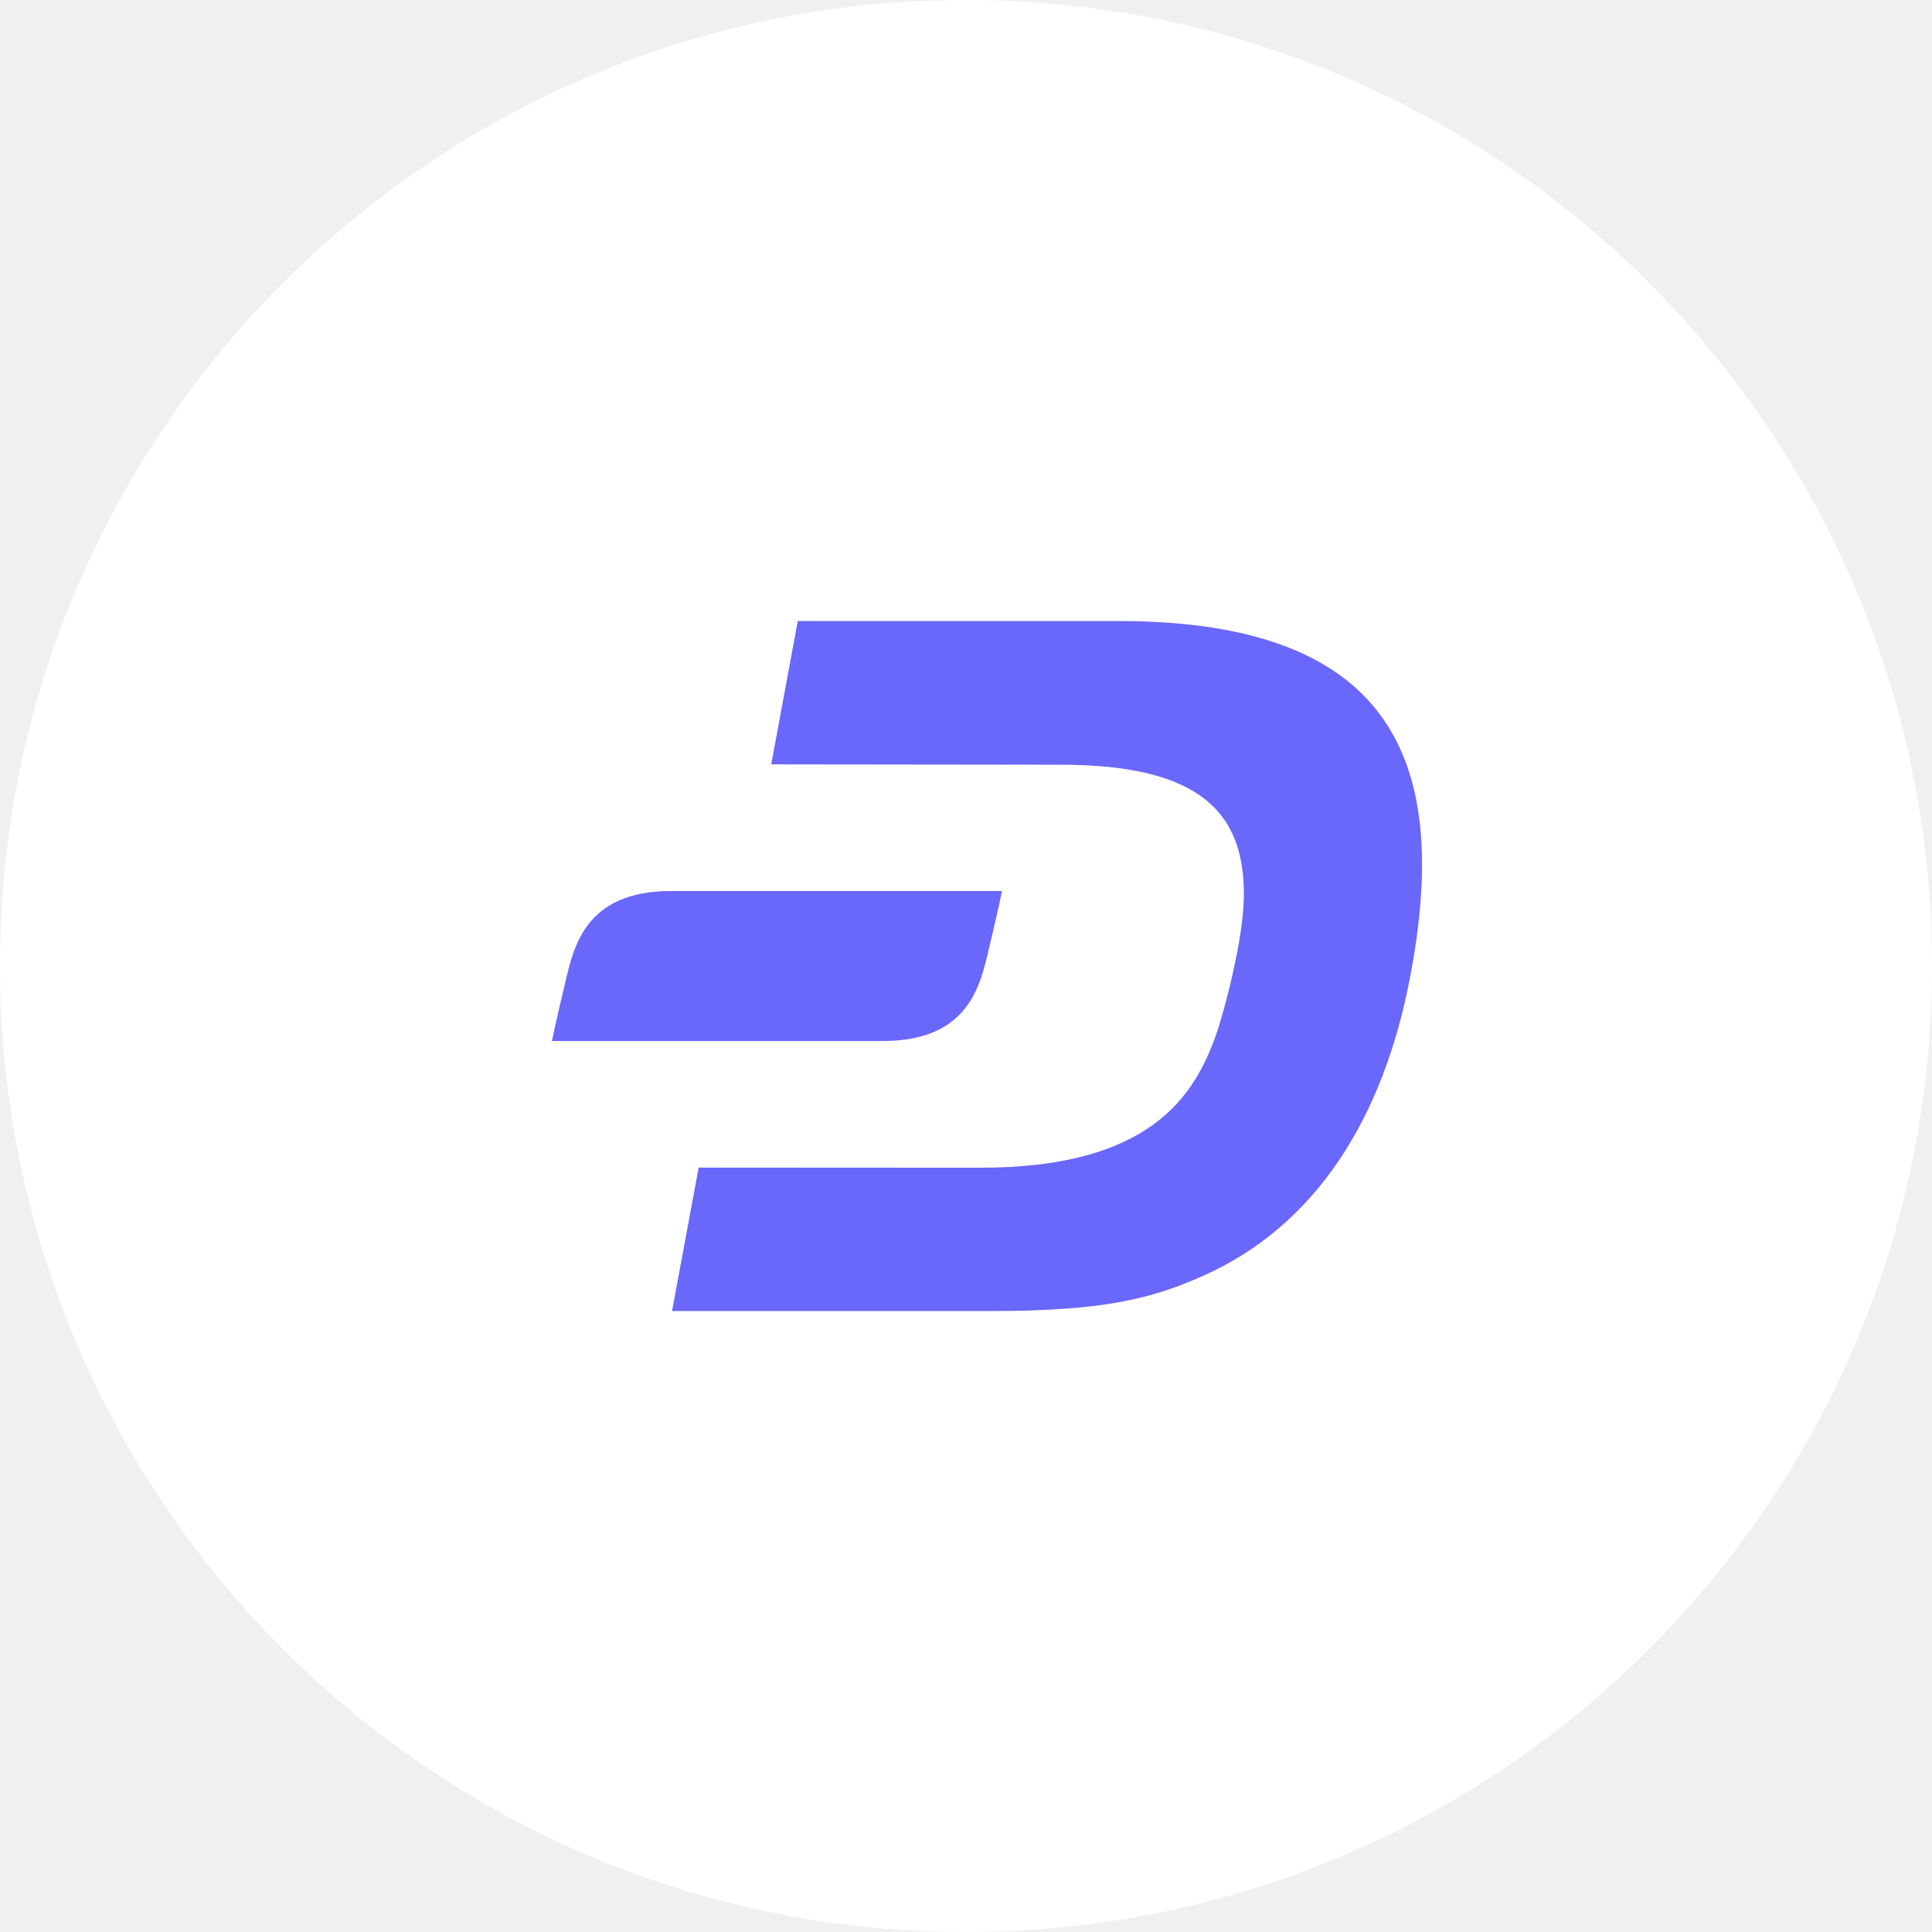
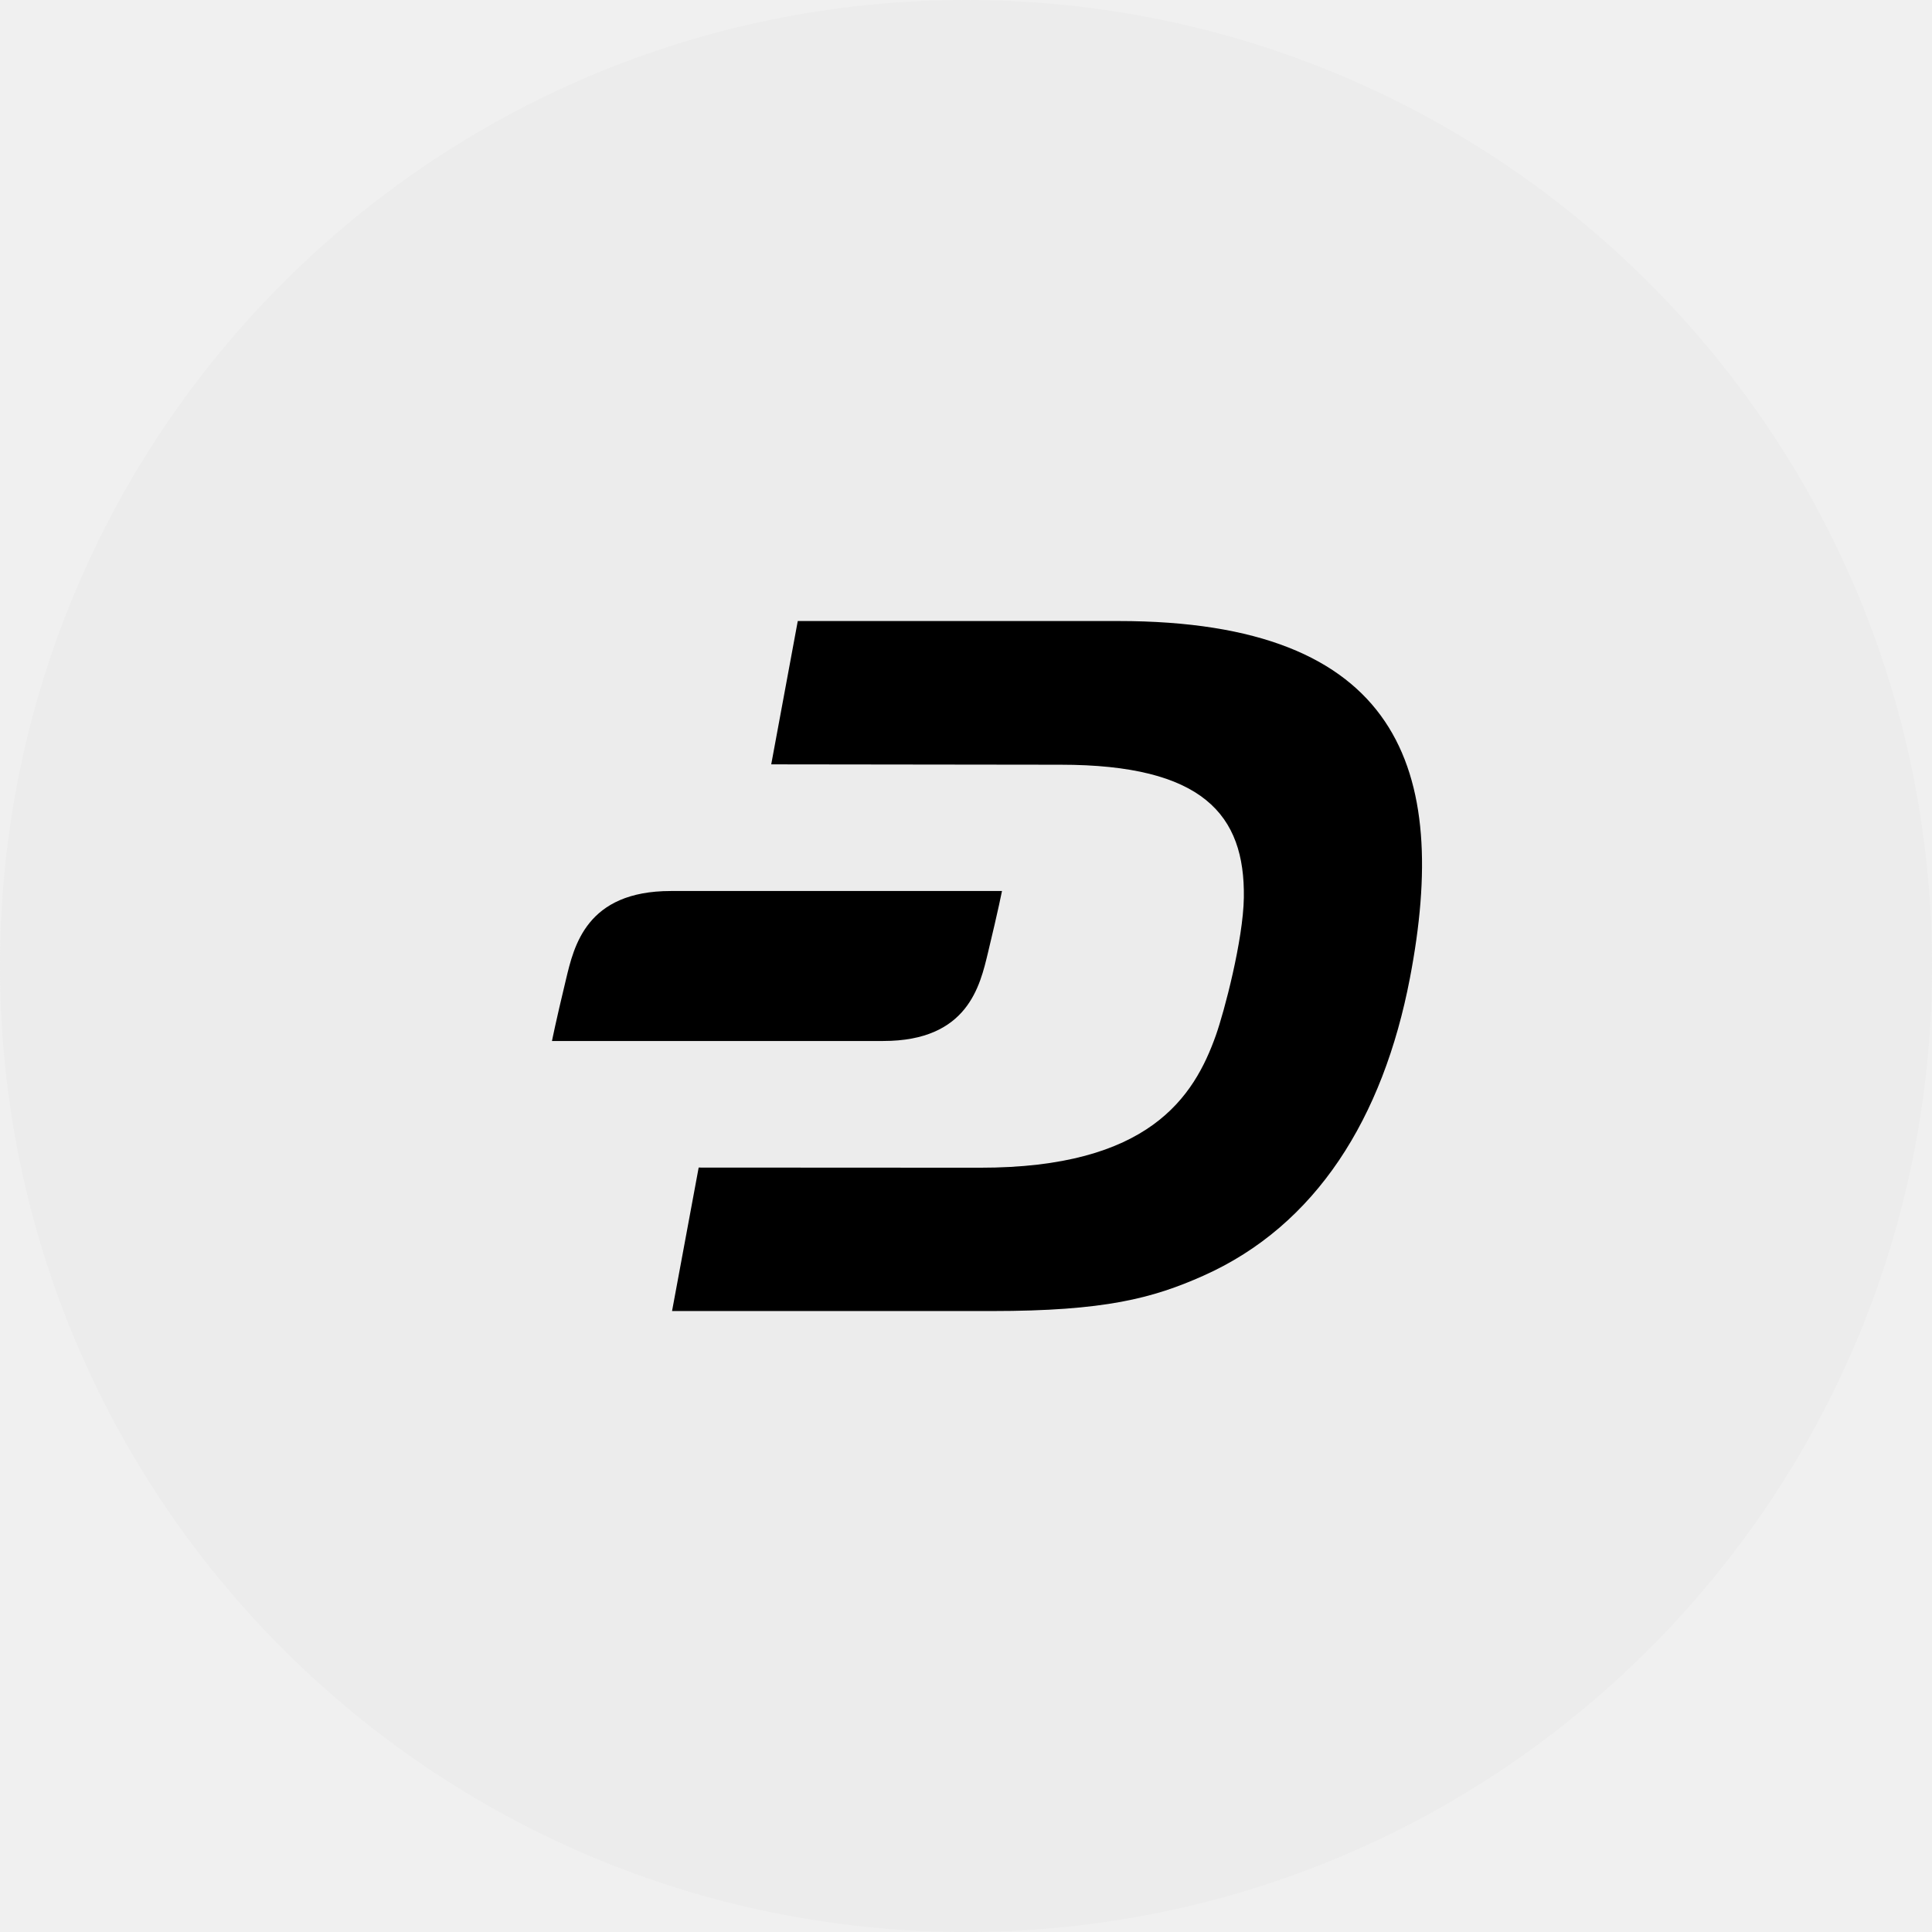
<svg xmlns="http://www.w3.org/2000/svg" width="27" height="27" viewBox="0 0 27 27" fill="none">
-   <rect width="27" height="27" rx="13.5" transform="matrix(-1 0 0 1 27 0)" fill="white" />
-   <path d="M15.629 8.679H11.149L10.778 10.682L14.82 10.687C16.811 10.687 17.4 11.385 17.383 12.544C17.374 13.137 17.108 14.141 16.993 14.466C16.686 15.333 16.056 16.322 13.693 16.319L9.764 16.317L9.392 18.322H13.861C15.438 18.322 16.109 18.144 16.818 17.828C18.392 17.126 19.329 15.626 19.704 13.668C20.263 10.752 19.567 8.679 15.629 8.679Z" fill="#6A67FB" />
-   <path d="M9.375 12.452C8.191 12.452 8.021 13.224 7.909 13.69C7.762 14.301 7.714 14.548 7.714 14.548H12.343C13.527 14.548 13.696 13.776 13.808 13.31C13.955 12.699 14.003 12.452 14.003 12.452H9.375Z" fill="#6A67FB" />
+   <rect width="27" height="27" rx="13.5" transform="matrix(-1 0 0 1 27 0)" fill="#ECECEC" />
+   <path d="M15.629 8.679H11.149L10.778 10.682L14.82 10.687C16.811 10.687 17.4 11.385 17.383 12.544C17.374 13.137 17.108 14.141 16.993 14.466C16.686 15.333 16.056 16.322 13.693 16.319L9.764 16.317L9.392 18.322H13.861C15.438 18.322 16.109 18.144 16.818 17.828C18.392 17.126 19.329 15.626 19.704 13.668C20.263 10.752 19.567 8.679 15.629 8.679Z" fill="black" />
+   <path d="M9.375 12.452C8.191 12.452 8.021 13.224 7.909 13.69C7.762 14.301 7.714 14.548 7.714 14.548H12.343C13.527 14.548 13.696 13.776 13.808 13.31C13.955 12.699 14.003 12.452 14.003 12.452H9.375Z" fill="black" />
</svg>
